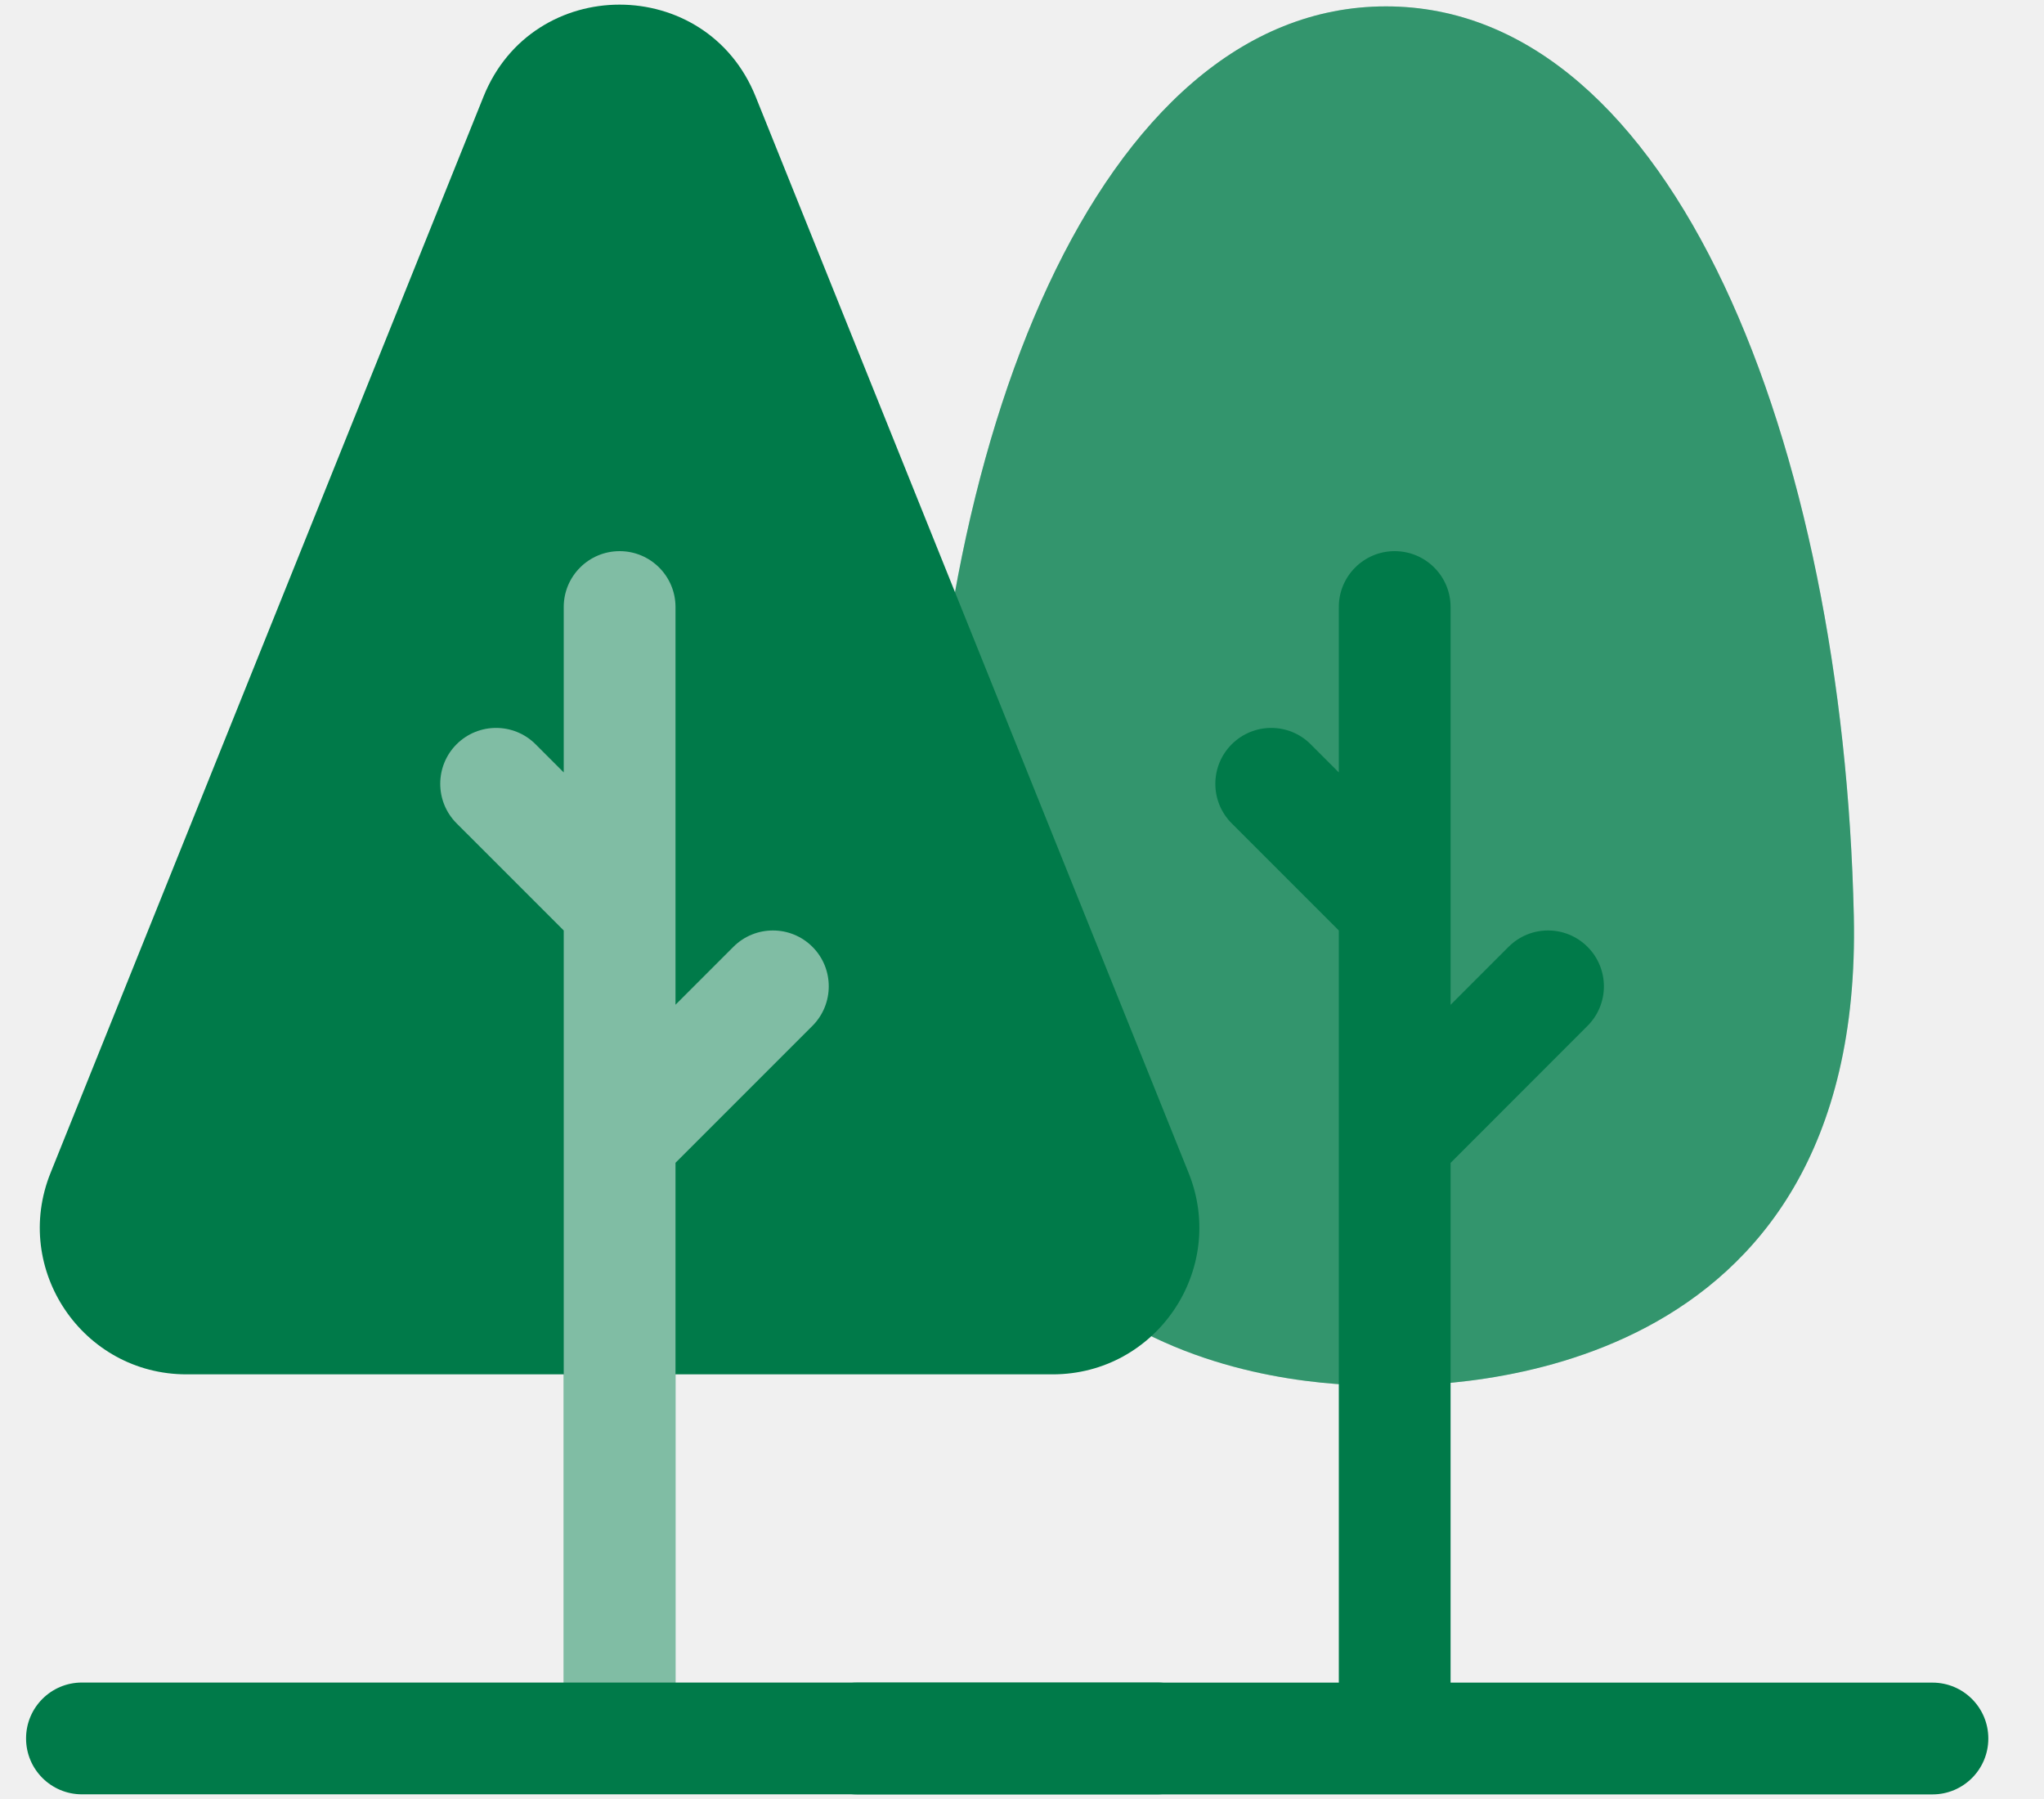
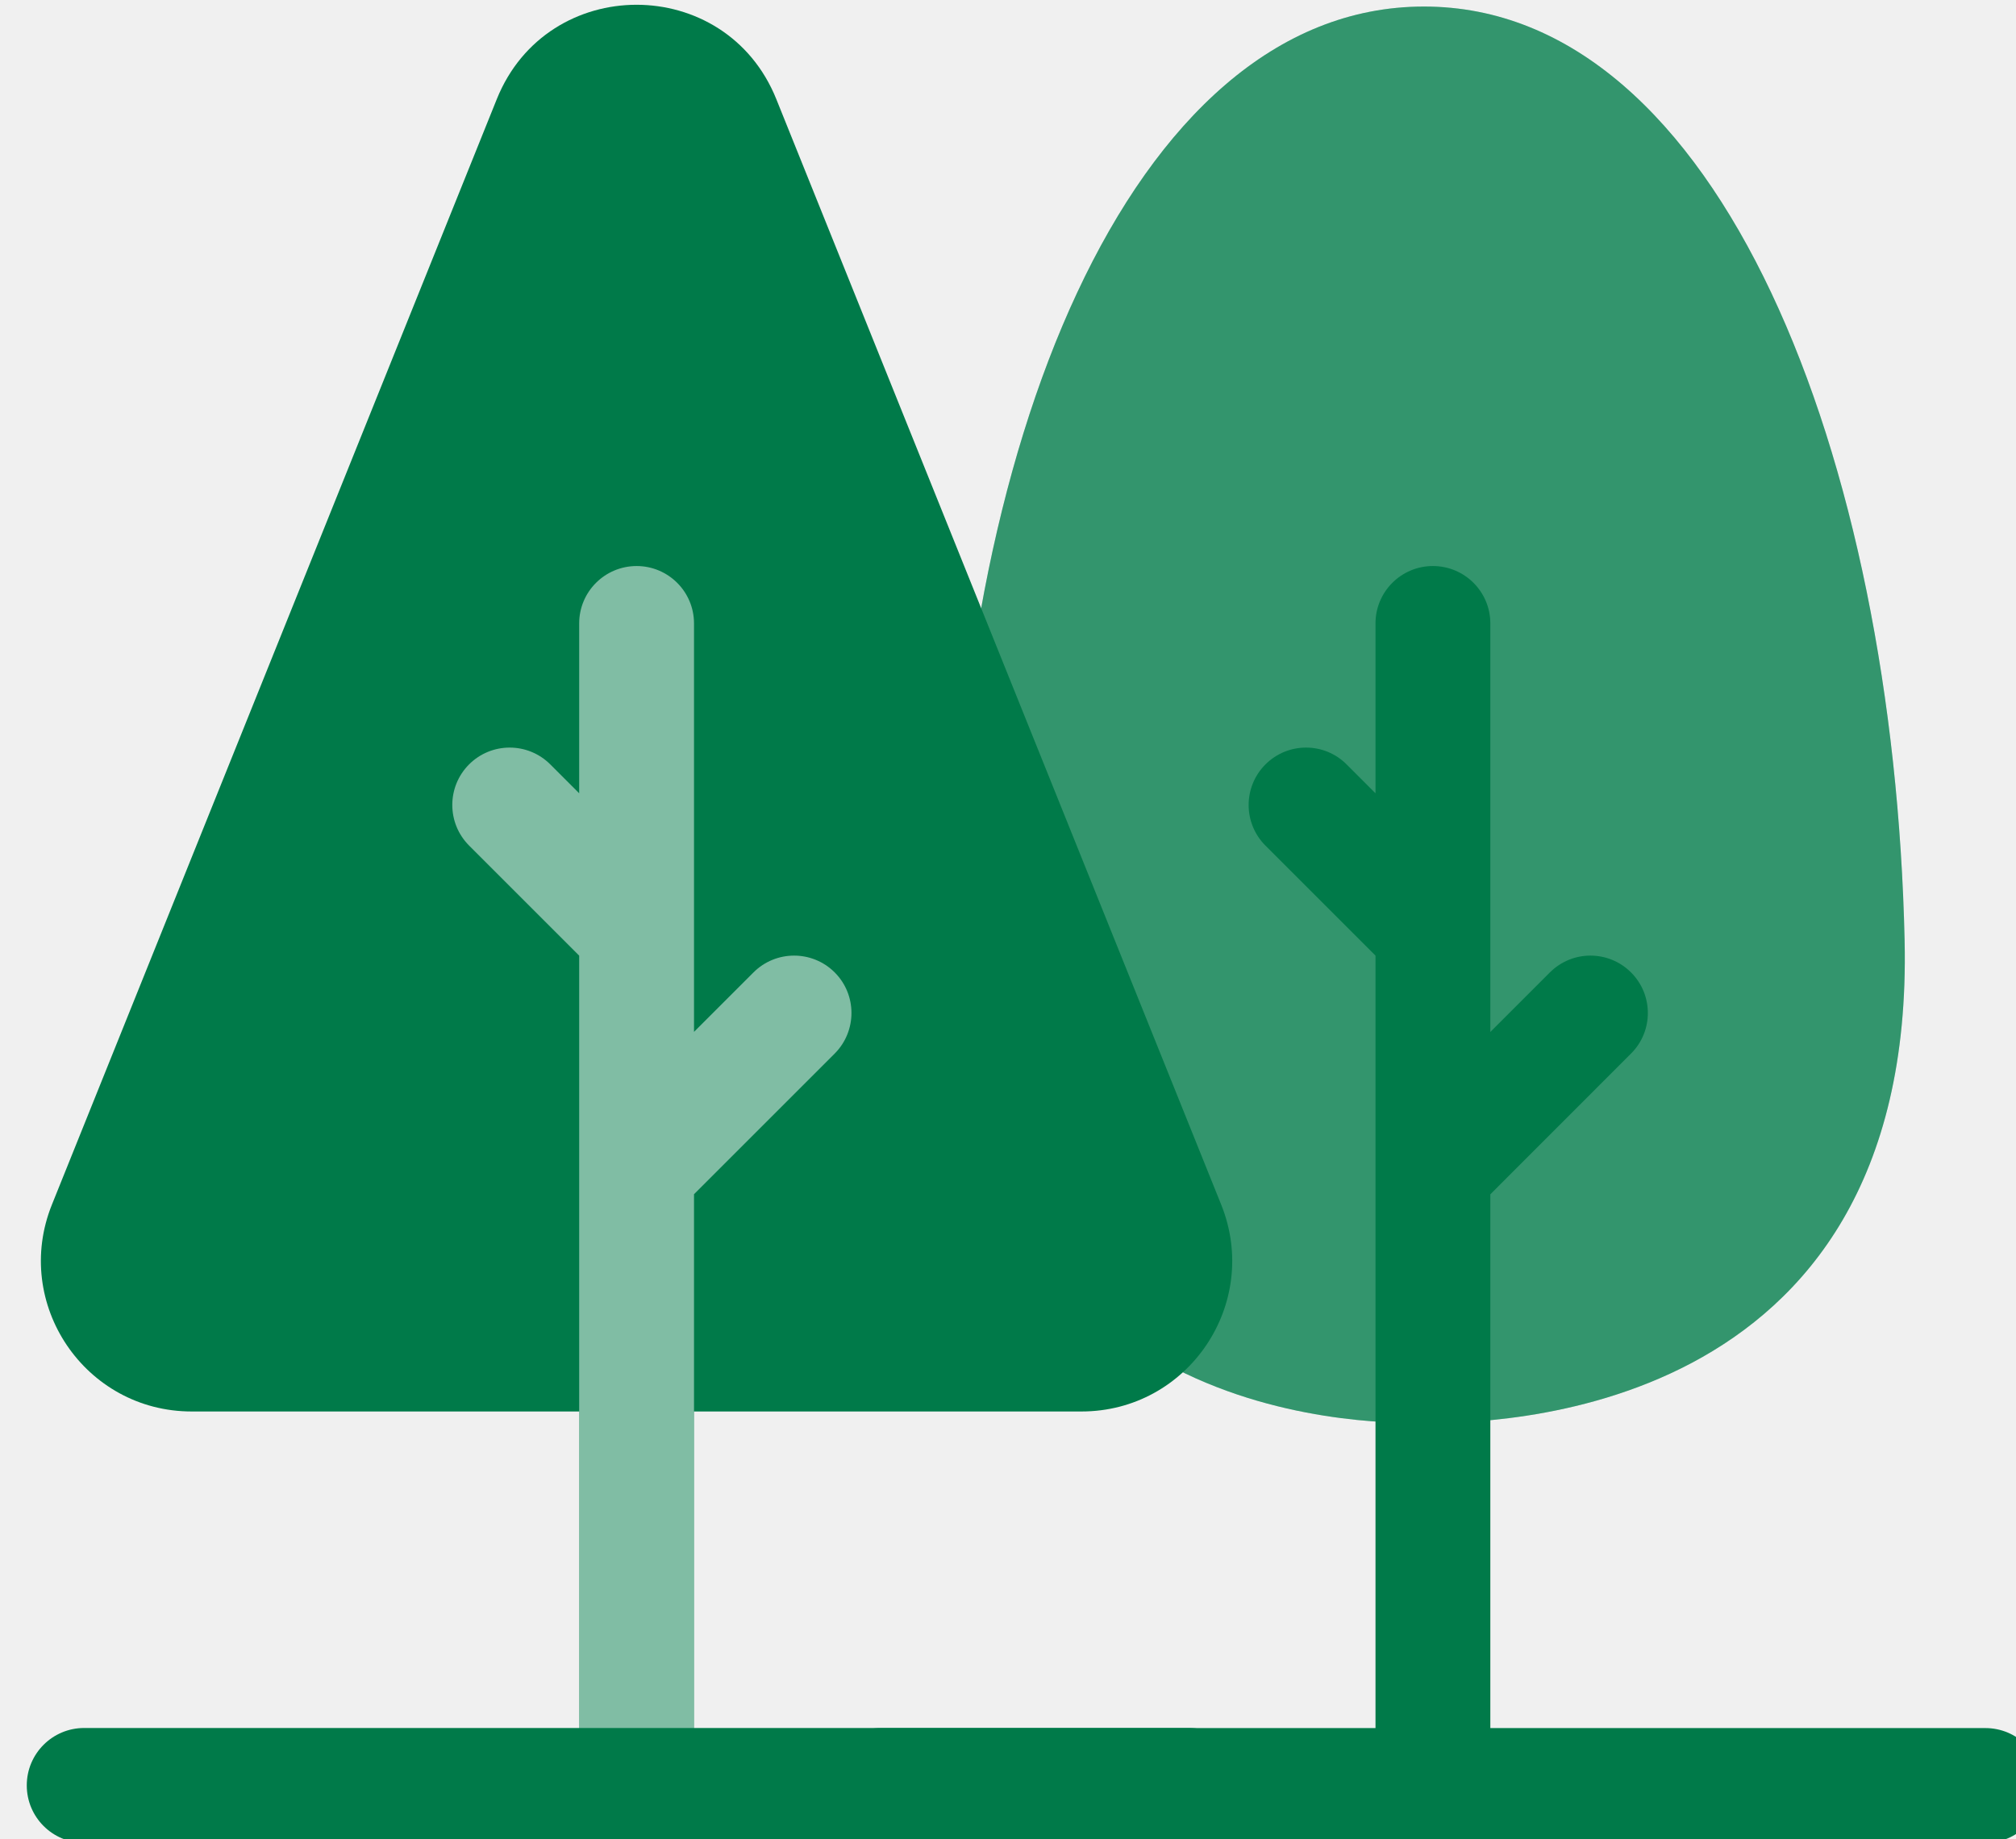
- <svg xmlns="http://www.w3.org/2000/svg" width="25" height="22" viewBox="0 0 25 22" fill="none">
+ <svg xmlns="http://www.w3.org/2000/svg">
  <path d="M22.674 11.201C22.546 5.457 20.475 0.078 16.952 0.078C13.429 0.078 11.336 5.457 11.336 11.202C11.336 16.946 16.204 16.946 16.952 16.946C17.699 16.946 22.802 16.946 22.674 11.201Z" fill="#007A49" />
  <path d="M22.674 11.201C22.546 5.457 20.475 0.078 16.952 0.078C13.429 0.078 11.336 5.457 11.336 11.202C11.336 16.946 16.204 16.946 16.952 16.946C17.699 16.946 22.802 16.946 22.674 11.201Z" fill="white" fill-opacity="0.2" />
  <path fill-rule="evenodd" clip-rule="evenodd" d="M16.375 7.423C16.375 7.046 16.681 6.74 17.058 6.74C17.436 6.74 17.742 7.046 17.742 7.423V12.288L18.451 11.579C18.718 11.312 19.15 11.312 19.417 11.579C19.684 11.846 19.684 12.279 19.417 12.545L17.742 14.221V21.26H16.375V11.379L15.065 10.069C14.798 9.802 14.798 9.369 15.065 9.102C15.332 8.835 15.765 8.835 16.031 9.102L16.375 9.446V7.423Z" fill="#007A49" />
  <rect x="24.319" y="20.576" width="1.367" height="14.519" rx="0.683" transform="rotate(90 24.3186 20.5764)" fill="#007A49" />
  <path d="M5.914 1.181C6.517 -0.318 8.639 -0.318 9.242 1.181L14.538 14.344C15.012 15.523 14.145 16.807 12.874 16.807H2.282C1.011 16.807 0.144 15.523 0.618 14.344L5.914 1.181Z" fill="#007A49" />
  <path fill-rule="evenodd" clip-rule="evenodd" d="M6.895 7.423C6.895 7.046 7.201 6.74 7.579 6.74C7.956 6.74 8.262 7.046 8.262 7.423V12.287L8.97 11.579C9.237 11.312 9.67 11.312 9.937 11.579C10.203 11.845 10.203 12.278 9.937 12.545L8.262 14.22V21.259H6.895V11.379L5.584 10.068C5.318 9.801 5.318 9.369 5.584 9.102C5.851 8.835 6.284 8.835 6.551 9.102L6.895 9.446V7.423Z" fill="#007A49" />
  <path fill-rule="evenodd" clip-rule="evenodd" d="M6.895 7.423C6.895 7.046 7.201 6.74 7.579 6.74C7.956 6.74 8.262 7.046 8.262 7.423V12.287L8.97 11.579C9.237 11.312 9.67 11.312 9.937 11.579C10.203 11.845 10.203 12.278 9.937 12.545L8.262 14.22V21.259H6.895V11.379L5.584 10.068C5.318 9.801 5.318 9.369 5.584 9.102C5.851 8.835 6.284 8.835 6.551 9.102L6.895 9.446V7.423Z" fill="white" fill-opacity="0.5" />
  <rect x="14.838" y="20.576" width="1.367" height="14.519" rx="0.683" transform="rotate(90 14.838 20.5758)" fill="#007A49" />
</svg>
